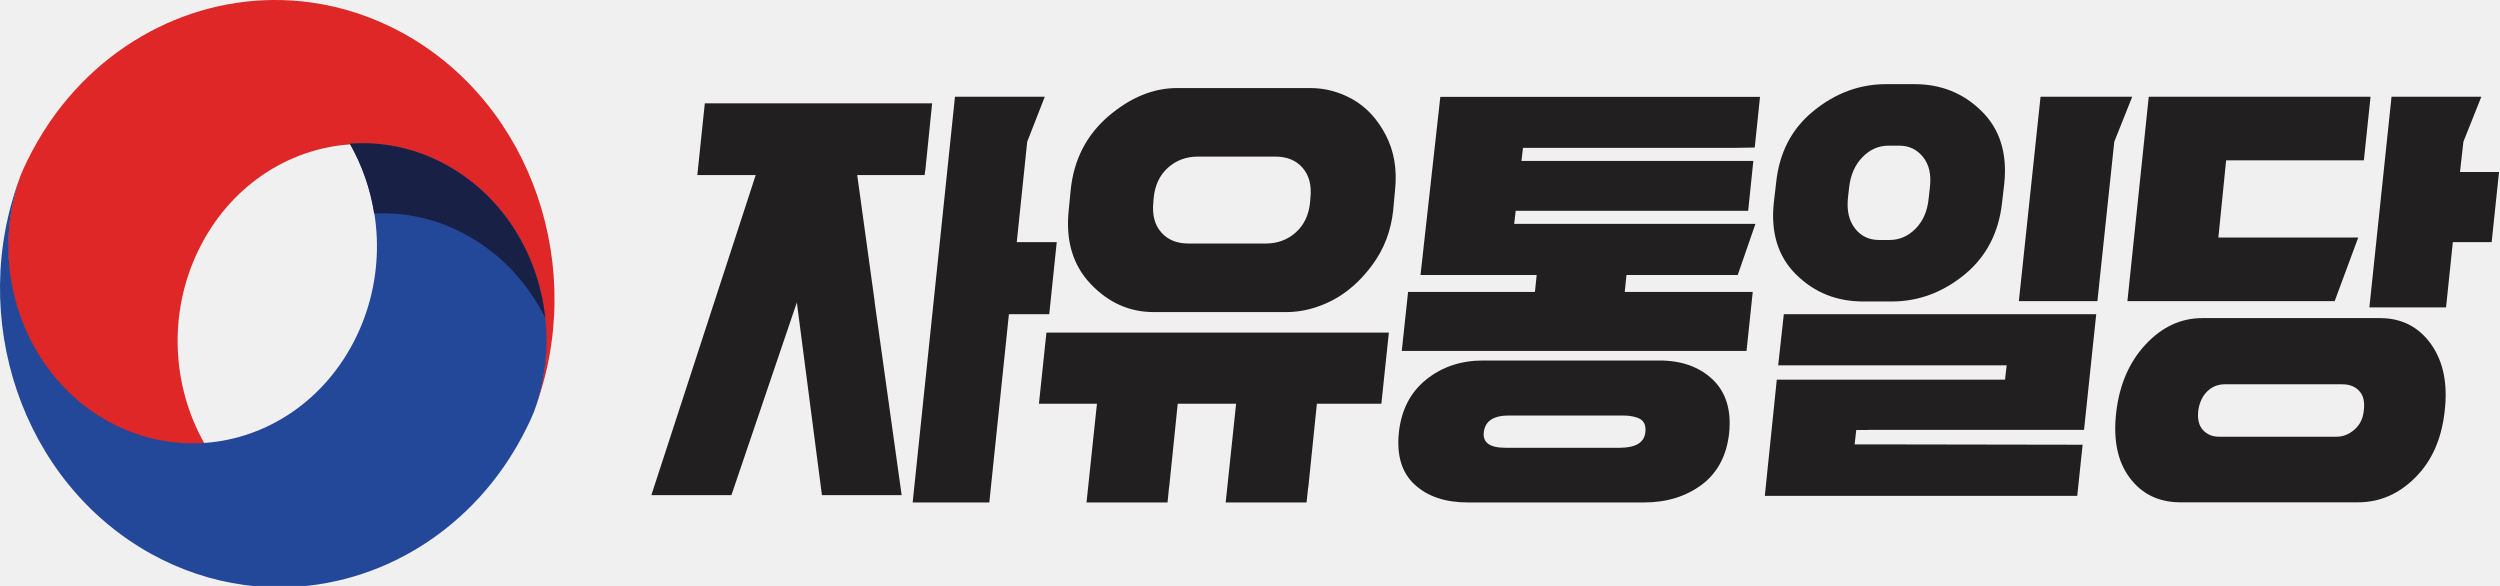
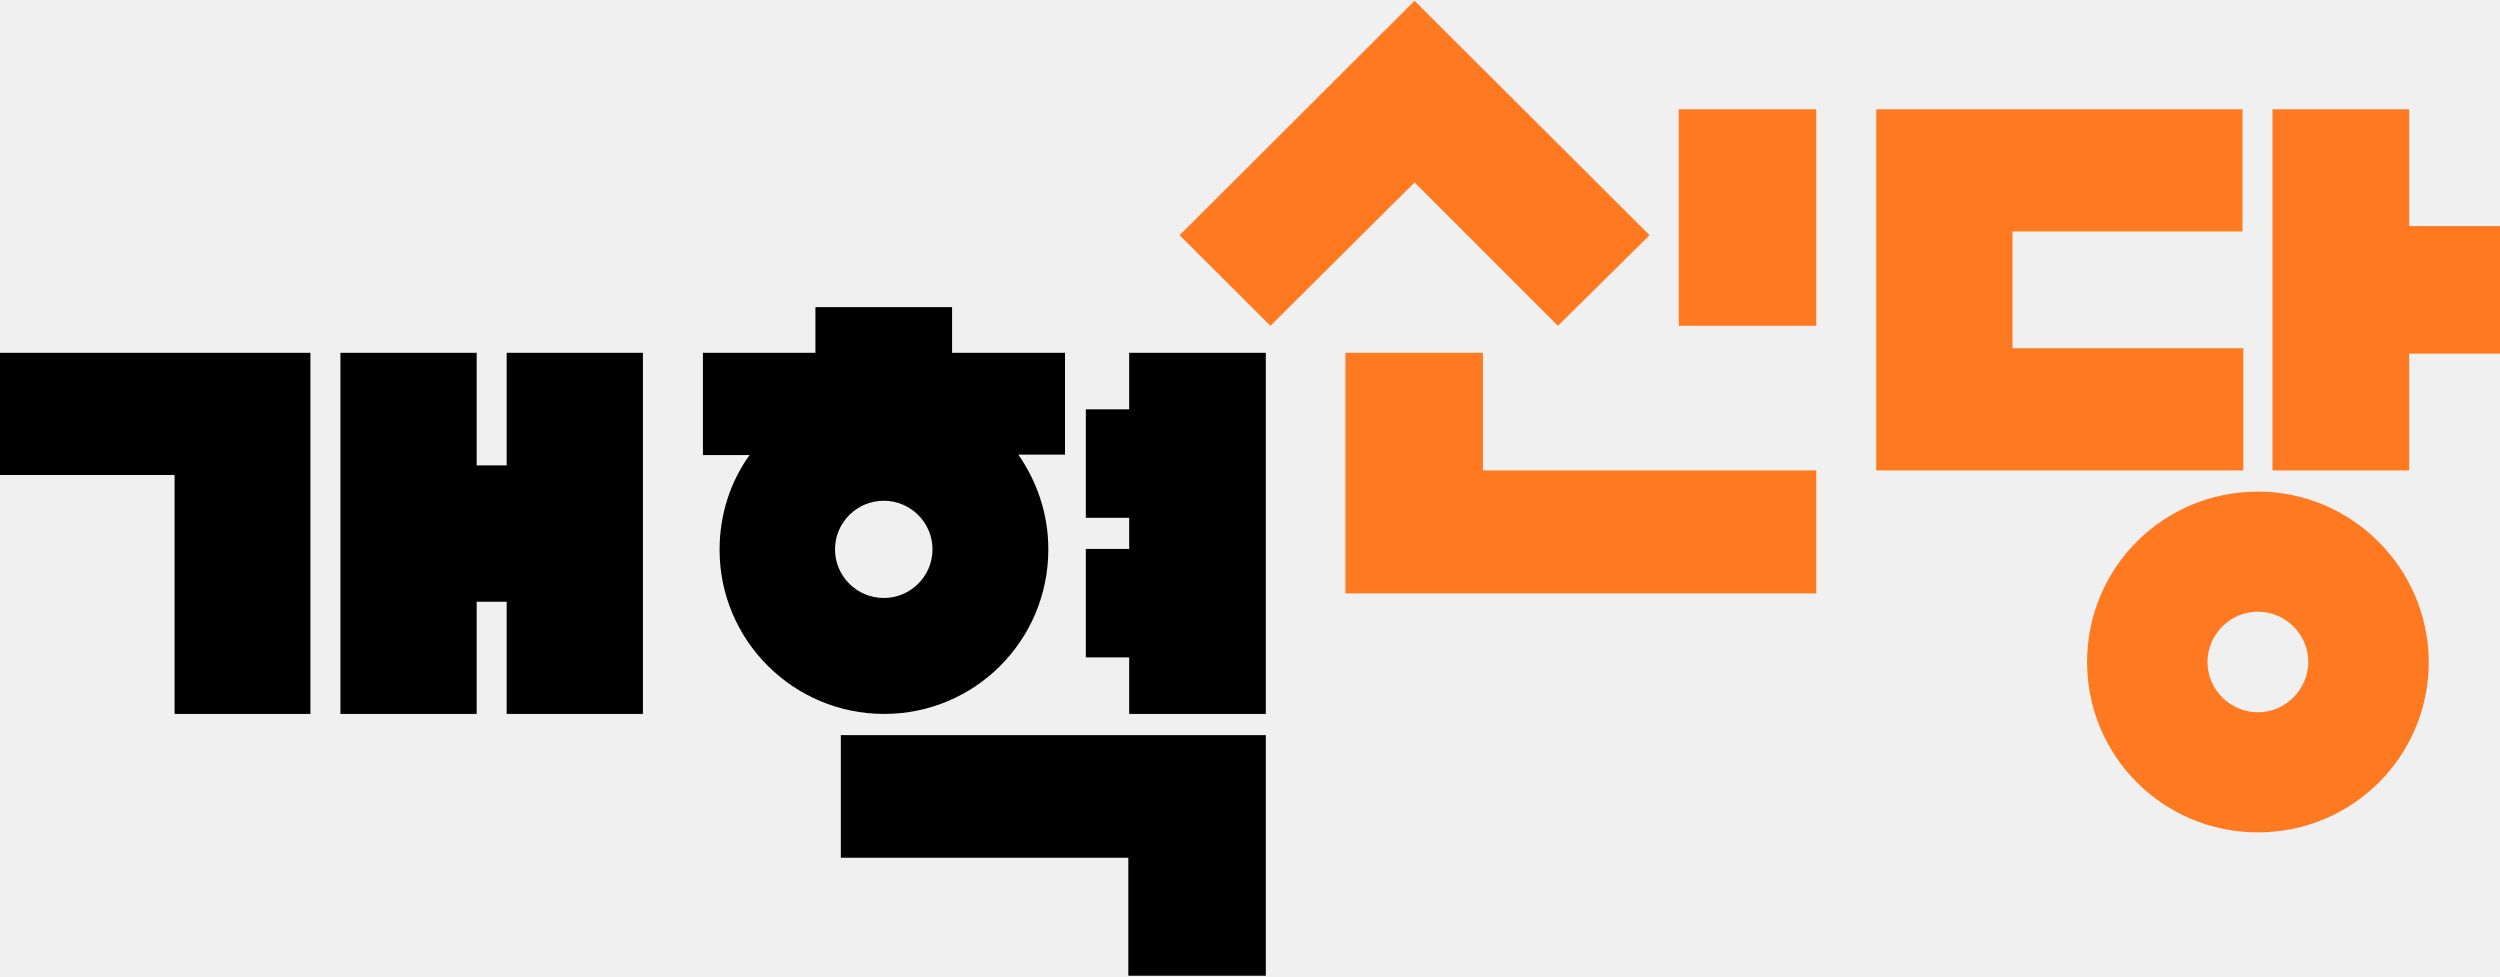
- <svg xmlns="http://www.w3.org/2000/svg" width="256" height="60" viewBox="0 0 256 60" fill="none">
-   <g clip-path="url(#clip0_319_468)">
-     <path fill-rule="evenodd" clip-rule="evenodd" d="M134.188 20.245L134.152 20.728C134.02 22.018 133.54 23.032 132.7 23.791C131.847 24.551 130.827 24.937 129.626 24.937H121.703C120.503 24.937 119.567 24.551 118.907 23.791C118.246 23.032 117.97 22.006 118.102 20.728L118.138 20.245C118.27 18.954 118.75 17.941 119.591 17.181C120.431 16.421 121.463 16.035 122.664 16.035H130.587C131.787 16.035 132.723 16.421 133.384 17.181C134.044 17.941 134.32 18.954 134.188 20.245ZM141.907 13.84C141.055 12.2 139.938 10.993 138.558 10.197C137.177 9.413 135.713 9.015 134.152 9.015H120.551C118.102 9.015 115.749 9.98 113.505 11.898C111.26 13.828 109.963 16.337 109.639 19.437L109.435 21.536C109.111 24.636 109.855 27.145 111.68 29.075C113.505 30.992 115.653 31.957 118.138 31.957H131.739C133.3 31.957 134.848 31.56 136.397 30.775C137.934 29.979 139.314 28.773 140.514 27.145C141.715 25.528 142.435 23.659 142.663 21.536L142.855 19.437C143.071 17.35 142.759 15.48 141.907 13.84ZM142.207 34.056H107.154L106.386 41.342H112.328L111.956 44.84L111.26 51.45H119.555L119.711 49.882H119.723L120.599 41.342H126.577L125.905 47.711L125.509 51.45H133.792L133.96 49.882H133.972L134.848 41.342H141.451L142.219 34.056H142.207ZM242.048 42.078C241.964 42.886 241.64 43.525 241.076 44.008C240.523 44.49 239.911 44.72 239.263 44.72H227.21C226.562 44.72 226.022 44.502 225.602 44.056C225.169 43.597 225.014 42.946 225.097 42.078C225.218 41.221 225.53 40.546 226.034 40.063C226.538 39.581 227.138 39.352 227.811 39.352H239.863C240.595 39.352 241.171 39.581 241.591 40.039C242.024 40.51 242.168 41.185 242.048 42.078ZM248.938 35.238C247.666 33.465 245.925 32.573 243.704 32.573H225.53C223.333 32.573 221.4 33.465 219.719 35.263C218.039 37.06 217.043 39.364 216.706 42.175C216.371 44.997 216.827 47.24 218.075 48.917C219.335 50.606 221.076 51.438 223.297 51.438H241.46C243.681 51.438 245.637 50.594 247.33 48.893C249.022 47.204 250.019 44.949 250.331 42.126C250.667 39.315 250.199 37.011 248.938 35.238ZM250.475 31.475L251.171 24.792H255.145L255.901 17.615H251.903L252.252 14.515L254.088 9.908H244.893L242.624 31.475H250.475ZM227.955 16.421H242.06L242.744 9.908H220.032L217.847 30.836H239.071L241.483 24.322H227.162L227.955 16.421ZM107.442 32.175L108.21 24.792H104.117L105.186 14.515L106.986 9.908H97.79L93.457 51.45H101.308L101.464 49.93V49.918L103.313 32.175H107.442ZM72.173 10.583L71.405 17.929H77.383L66.699 50.702H74.898L81.597 30.968L84.166 50.702H92.329L89.568 30.968H89.579L87.779 17.929H94.681L94.766 17.314L95.45 10.583H72.173ZM168.485 44.249C168.376 45.323 167.5 45.853 165.832 45.853H154.163C152.555 45.853 151.81 45.323 151.943 44.249C152.075 43.115 152.927 42.548 154.524 42.548H166.18C166.96 42.548 167.56 42.681 167.981 42.922C168.389 43.188 168.557 43.622 168.485 44.249ZM175.375 38.857C174.007 37.566 172.194 36.915 169.925 36.915H151.859C149.602 36.915 147.657 37.566 146.024 38.881C144.404 40.196 143.48 42.017 143.239 44.334C143.011 46.661 143.552 48.434 144.884 49.641C146.204 50.847 148.017 51.45 150.298 51.45H168.365C170.682 51.45 172.65 50.835 174.283 49.617C175.904 48.386 176.828 46.613 177.068 44.297C177.296 41.969 176.732 40.16 175.375 38.857ZM177.944 28.158L179.757 22.923H155.052L155.208 21.584H179.012L179.541 16.482H155.796L155.952 15.143H177.5L179.685 15.107L180.225 9.92H147.489L145.46 28.158H157.356L157.176 29.895H144.188L143.54 35.938H178.844L179.481 29.895H166.372L166.552 28.158H177.944ZM197.619 19.208L197.499 20.281C197.379 21.596 196.923 22.633 196.167 23.405C195.399 24.189 194.498 24.575 193.478 24.575H192.41C191.389 24.575 190.573 24.189 189.96 23.405C189.349 22.633 189.096 21.596 189.228 20.281L189.349 19.208C189.493 17.893 189.96 16.855 190.729 16.084C191.485 15.3 192.385 14.914 193.406 14.914H194.474C195.495 14.914 196.311 15.312 196.923 16.084C197.547 16.855 197.776 17.893 197.619 19.208ZM202.901 11.367C201.041 9.534 198.76 8.617 196.047 8.617H193.13C190.429 8.617 187.944 9.534 185.699 11.367C183.454 13.189 182.182 15.661 181.87 18.761L181.641 20.728C181.306 23.828 182.074 26.3 183.947 28.134C185.807 29.967 188.088 30.872 190.801 30.872H193.706C196.419 30.872 198.892 29.967 201.149 28.134C203.394 26.3 204.678 23.828 205.014 20.728L205.242 18.761C205.554 15.661 204.774 13.2 202.901 11.367ZM206.731 30.836L208.951 9.908H218.339L216.502 14.515L214.774 30.836H206.731ZM188.46 32.175H182.662L182.086 37.41H205.482L205.314 38.881H181.942L180.717 50.775H212.709L213.261 45.54L191.149 45.503H189.913L190.081 44.032H191.305V44.02H213.405L214.173 36.734V36.722L214.654 32.175H188.46Z" fill="#221F20" />
-     <path fill-rule="evenodd" clip-rule="evenodd" d="M41.341 3.437C38.28 1.748 35.075 0.699 31.845 0.252C21.678 -1.159 11.342 3.401 5.112 12.472C4.229 13.762 3.443 15.117 2.759 16.525C2.522 17.007 2.301 17.498 2.099 17.996C-1.359 27.477 2.363 38.417 11.006 43.218C14.187 44.98 17.608 45.679 20.946 45.426C17.632 39.612 17.164 32.133 20.309 25.643C23.454 19.142 29.433 15.246 35.795 14.788C36.791 14.715 37.812 14.727 38.82 14.836C41.161 15.065 43.514 15.777 45.735 17.007C54.354 21.784 58.075 32.676 54.666 42.145C60.2 27.658 54.582 10.783 41.341 3.437Z" fill="#DE2726" />
-     <path fill-rule="evenodd" clip-rule="evenodd" d="M15.458 56.704C18.508 58.393 21.713 59.442 24.942 59.888C35.11 61.3 45.446 56.74 51.676 47.669C52.559 46.378 53.345 45.024 54.029 43.617C54.266 43.134 54.486 42.643 54.689 42.145C58.146 32.664 54.425 21.723 45.782 16.934C42.612 15.161 39.179 14.474 35.842 14.715C39.155 20.529 39.624 28.008 36.478 34.497C33.333 40.987 27.355 44.895 20.993 45.353C19.985 45.428 18.973 45.411 17.968 45.305C15.615 45.076 13.274 44.364 11.053 43.134C2.434 38.357 -1.288 27.465 2.11 17.996C-3.412 32.495 2.206 49.358 15.458 56.704Z" fill="#234799" />
-     <path fill-rule="evenodd" clip-rule="evenodd" d="M47.847 24.112C51.388 26.066 54.089 29.058 55.83 32.556C55.134 26.114 51.556 20.144 45.77 16.935C42.589 15.162 39.156 14.474 35.818 14.716C37.076 16.928 37.922 19.352 38.315 21.869C41.521 21.7 44.798 22.411 47.847 24.112Z" fill="#182145" />
+ <svg xmlns="http://www.w3.org/2000/svg" width="256" height="100" viewBox="0 0 256 100" fill="none">
+   <g clip-path="url(#clip0_319_482)">
+     <path d="M171.904 11.191H185.984V33.362H171.904V11.191ZM151.85 36.127H137.77V60.766H185.984V48.17H151.85V36.127ZM246.698 23.149V11.191H232.704V48.17H246.698V36.213H256V23.149H246.698ZM229.632 23.702V11.191H192.128V48.17H229.717V35.659H206.08V23.702H229.632ZM231.21 50.34C221.525 50.34 213.717 58.127 213.717 67.787C213.717 77.447 221.525 85.234 231.21 85.234C240.896 85.234 248.704 77.447 248.704 67.787C248.661 58.17 240.81 50.34 231.21 50.34ZM231.21 72.936C228.394 72.936 226.048 70.638 226.048 67.787C226.048 64.979 228.352 62.638 231.21 62.638C234.026 62.638 236.373 64.936 236.373 67.787C236.33 70.638 234.026 72.936 231.21 72.936ZM144.853 0.085L120.789 24.085L130.09 33.362L144.853 18.681L159.53 33.362L168.917 24.085L144.853 0.085Z" fill="#FF7920" />
+     <path d="M86.101 87.83H115.541V99.915H129.621V75.277H86.101V87.83ZM51.883 47.66H48.811V36.128H34.859V73.106H48.811V61.617H51.883V73.106H65.835V36.128H51.883V47.66ZM115.627 36.128V41.915H111.189V53.021H115.627V56.213H111.189V67.319H115.627V73.106H129.621V36.128H115.627ZM0 36.128V48.638H17.877V73.106H31.787V36.128H0ZM107.349 56.255C107.349 52.638 106.197 49.319 104.277 46.553H109.056V36.128H97.493V31.447H83.499V36.128H71.979V46.596H76.757C74.795 49.319 73.685 52.681 73.685 56.298C73.685 65.574 81.237 73.106 90.539 73.106C99.84 73.106 107.349 65.574 107.349 56.255ZM85.504 56.255C85.504 53.532 87.723 51.277 90.496 51.277C93.227 51.277 95.488 53.489 95.488 56.255C95.488 58.979 93.269 61.234 90.496 61.234C87.765 61.234 85.504 59.021 85.504 56.255Z" fill="black" />
  </g>
  <defs>
-     <clipPath id="clip0_319_468">
-       <rect width="256" height="60" fill="white" />
+     <clipPath id="clip0_319_482">
+       <rect width="256" height="100" fill="white" />
    </clipPath>
  </defs>
</svg>
